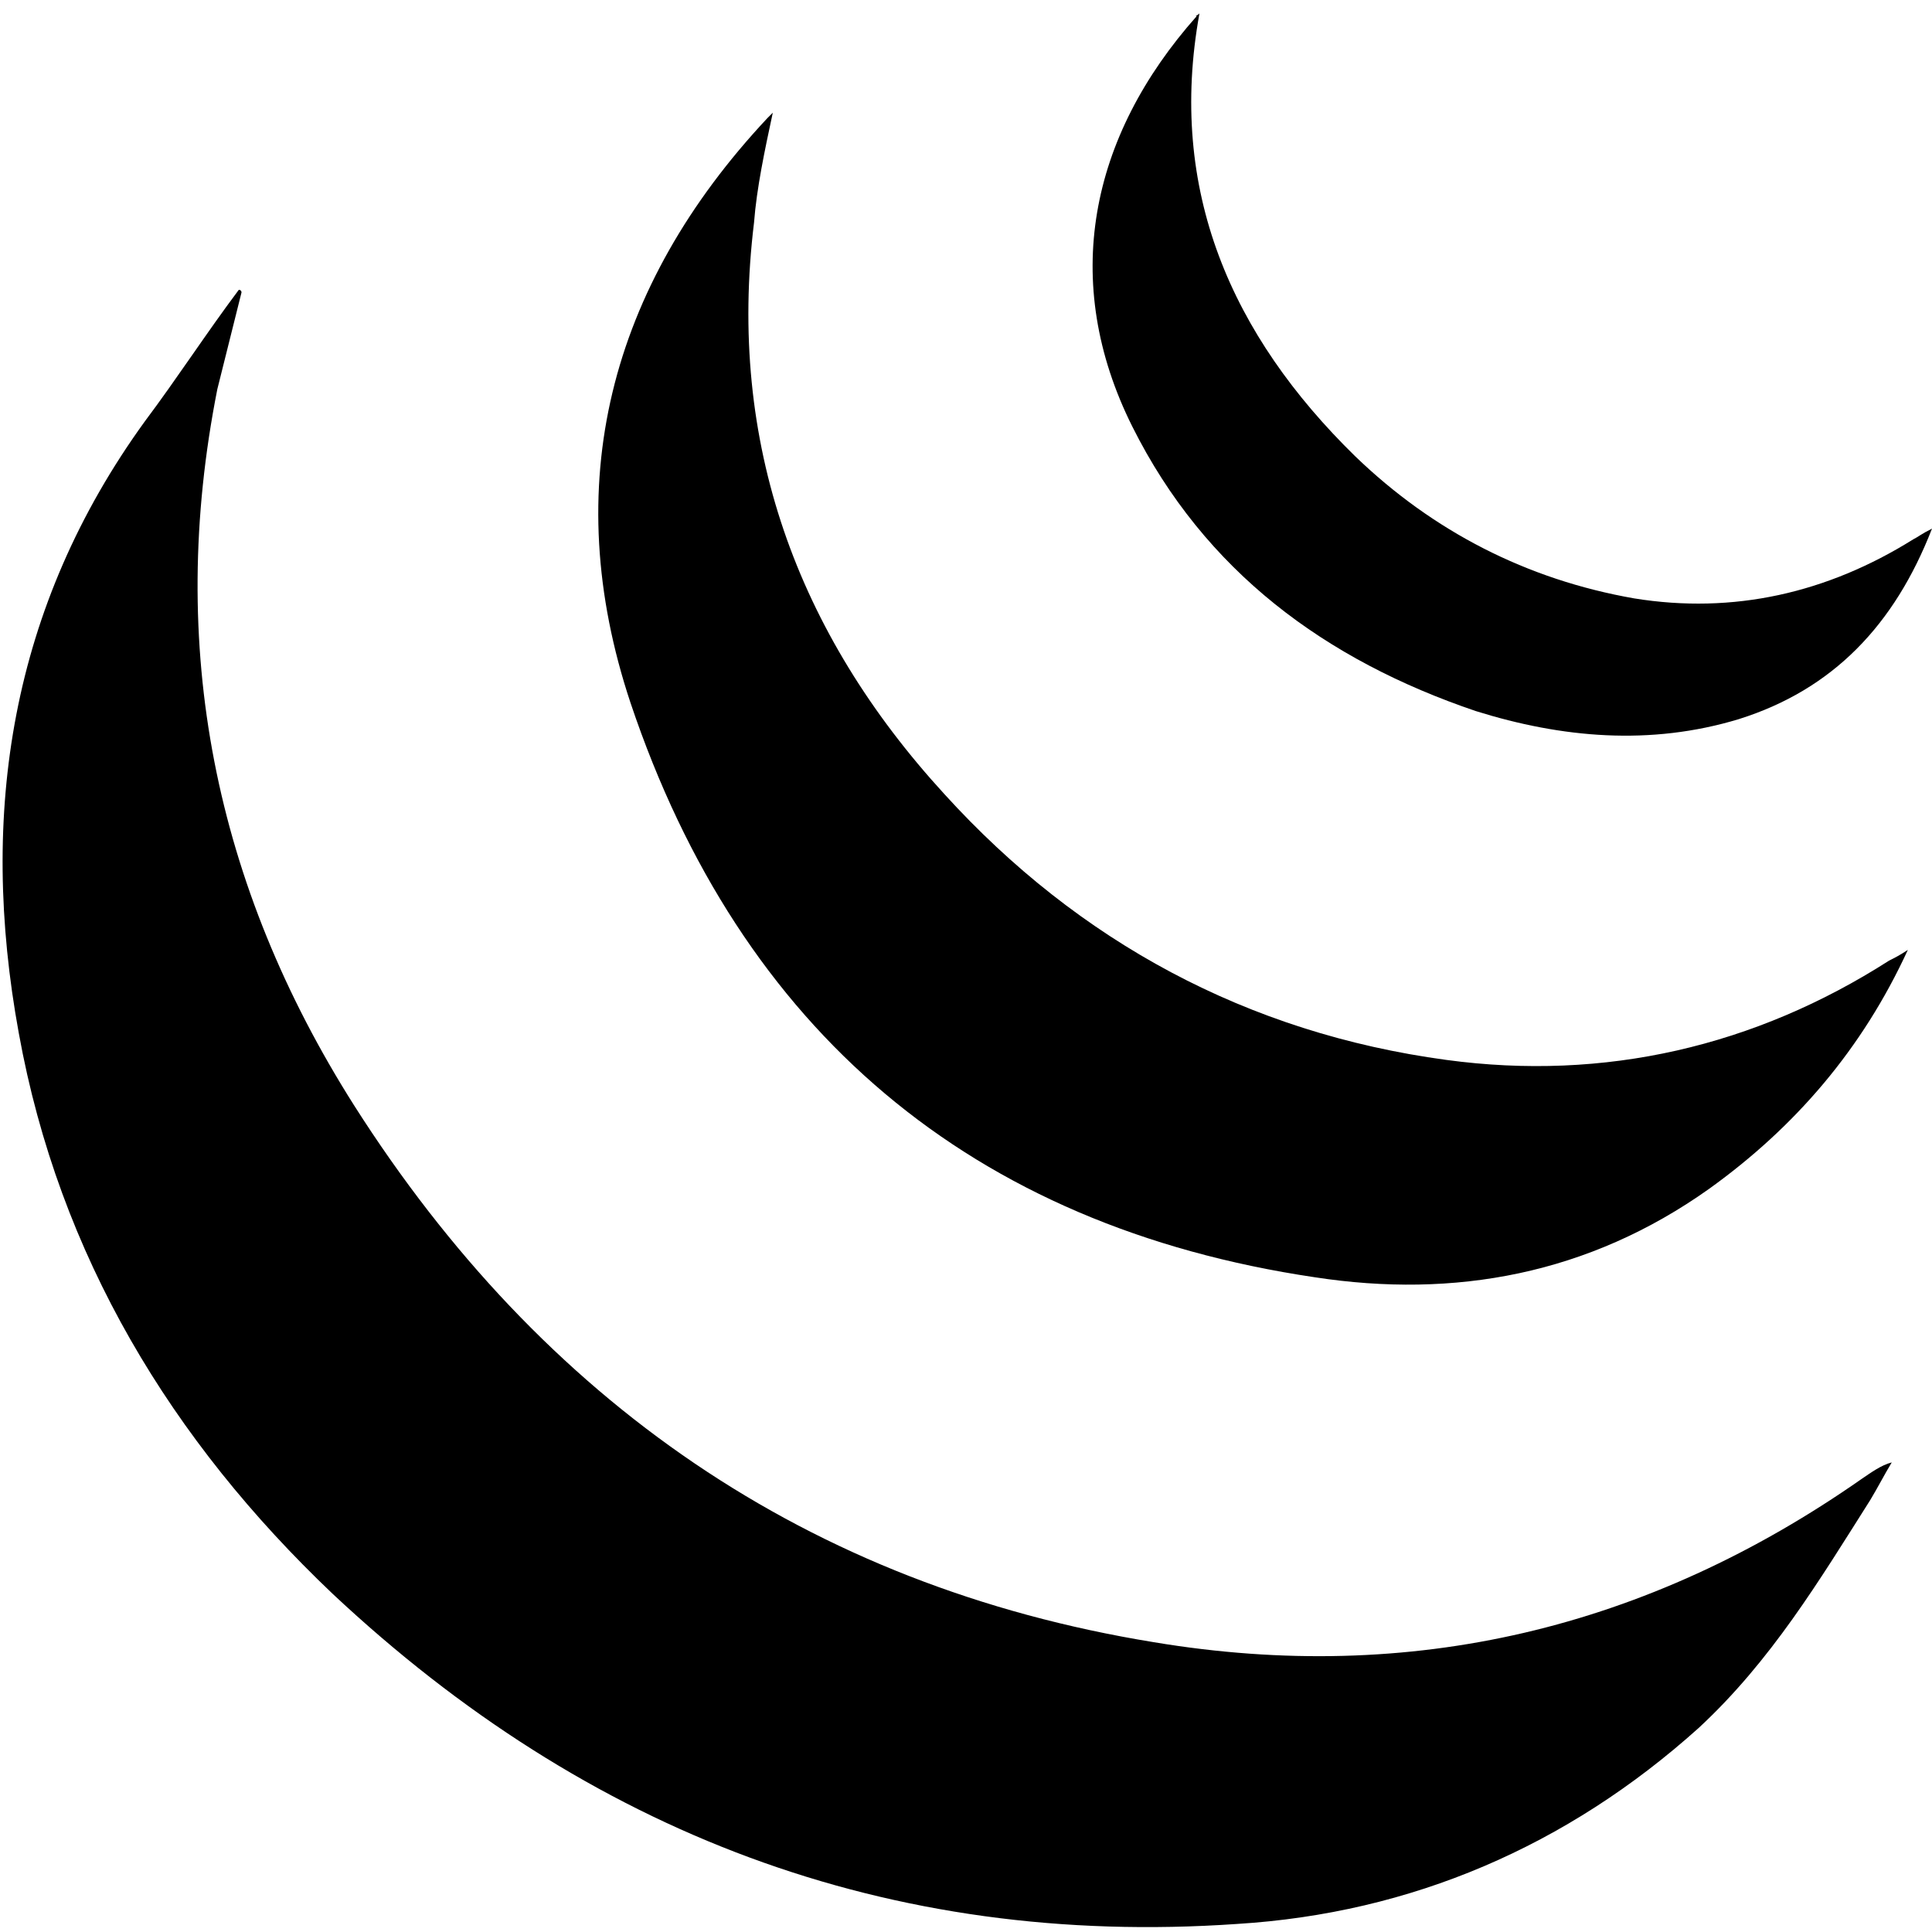
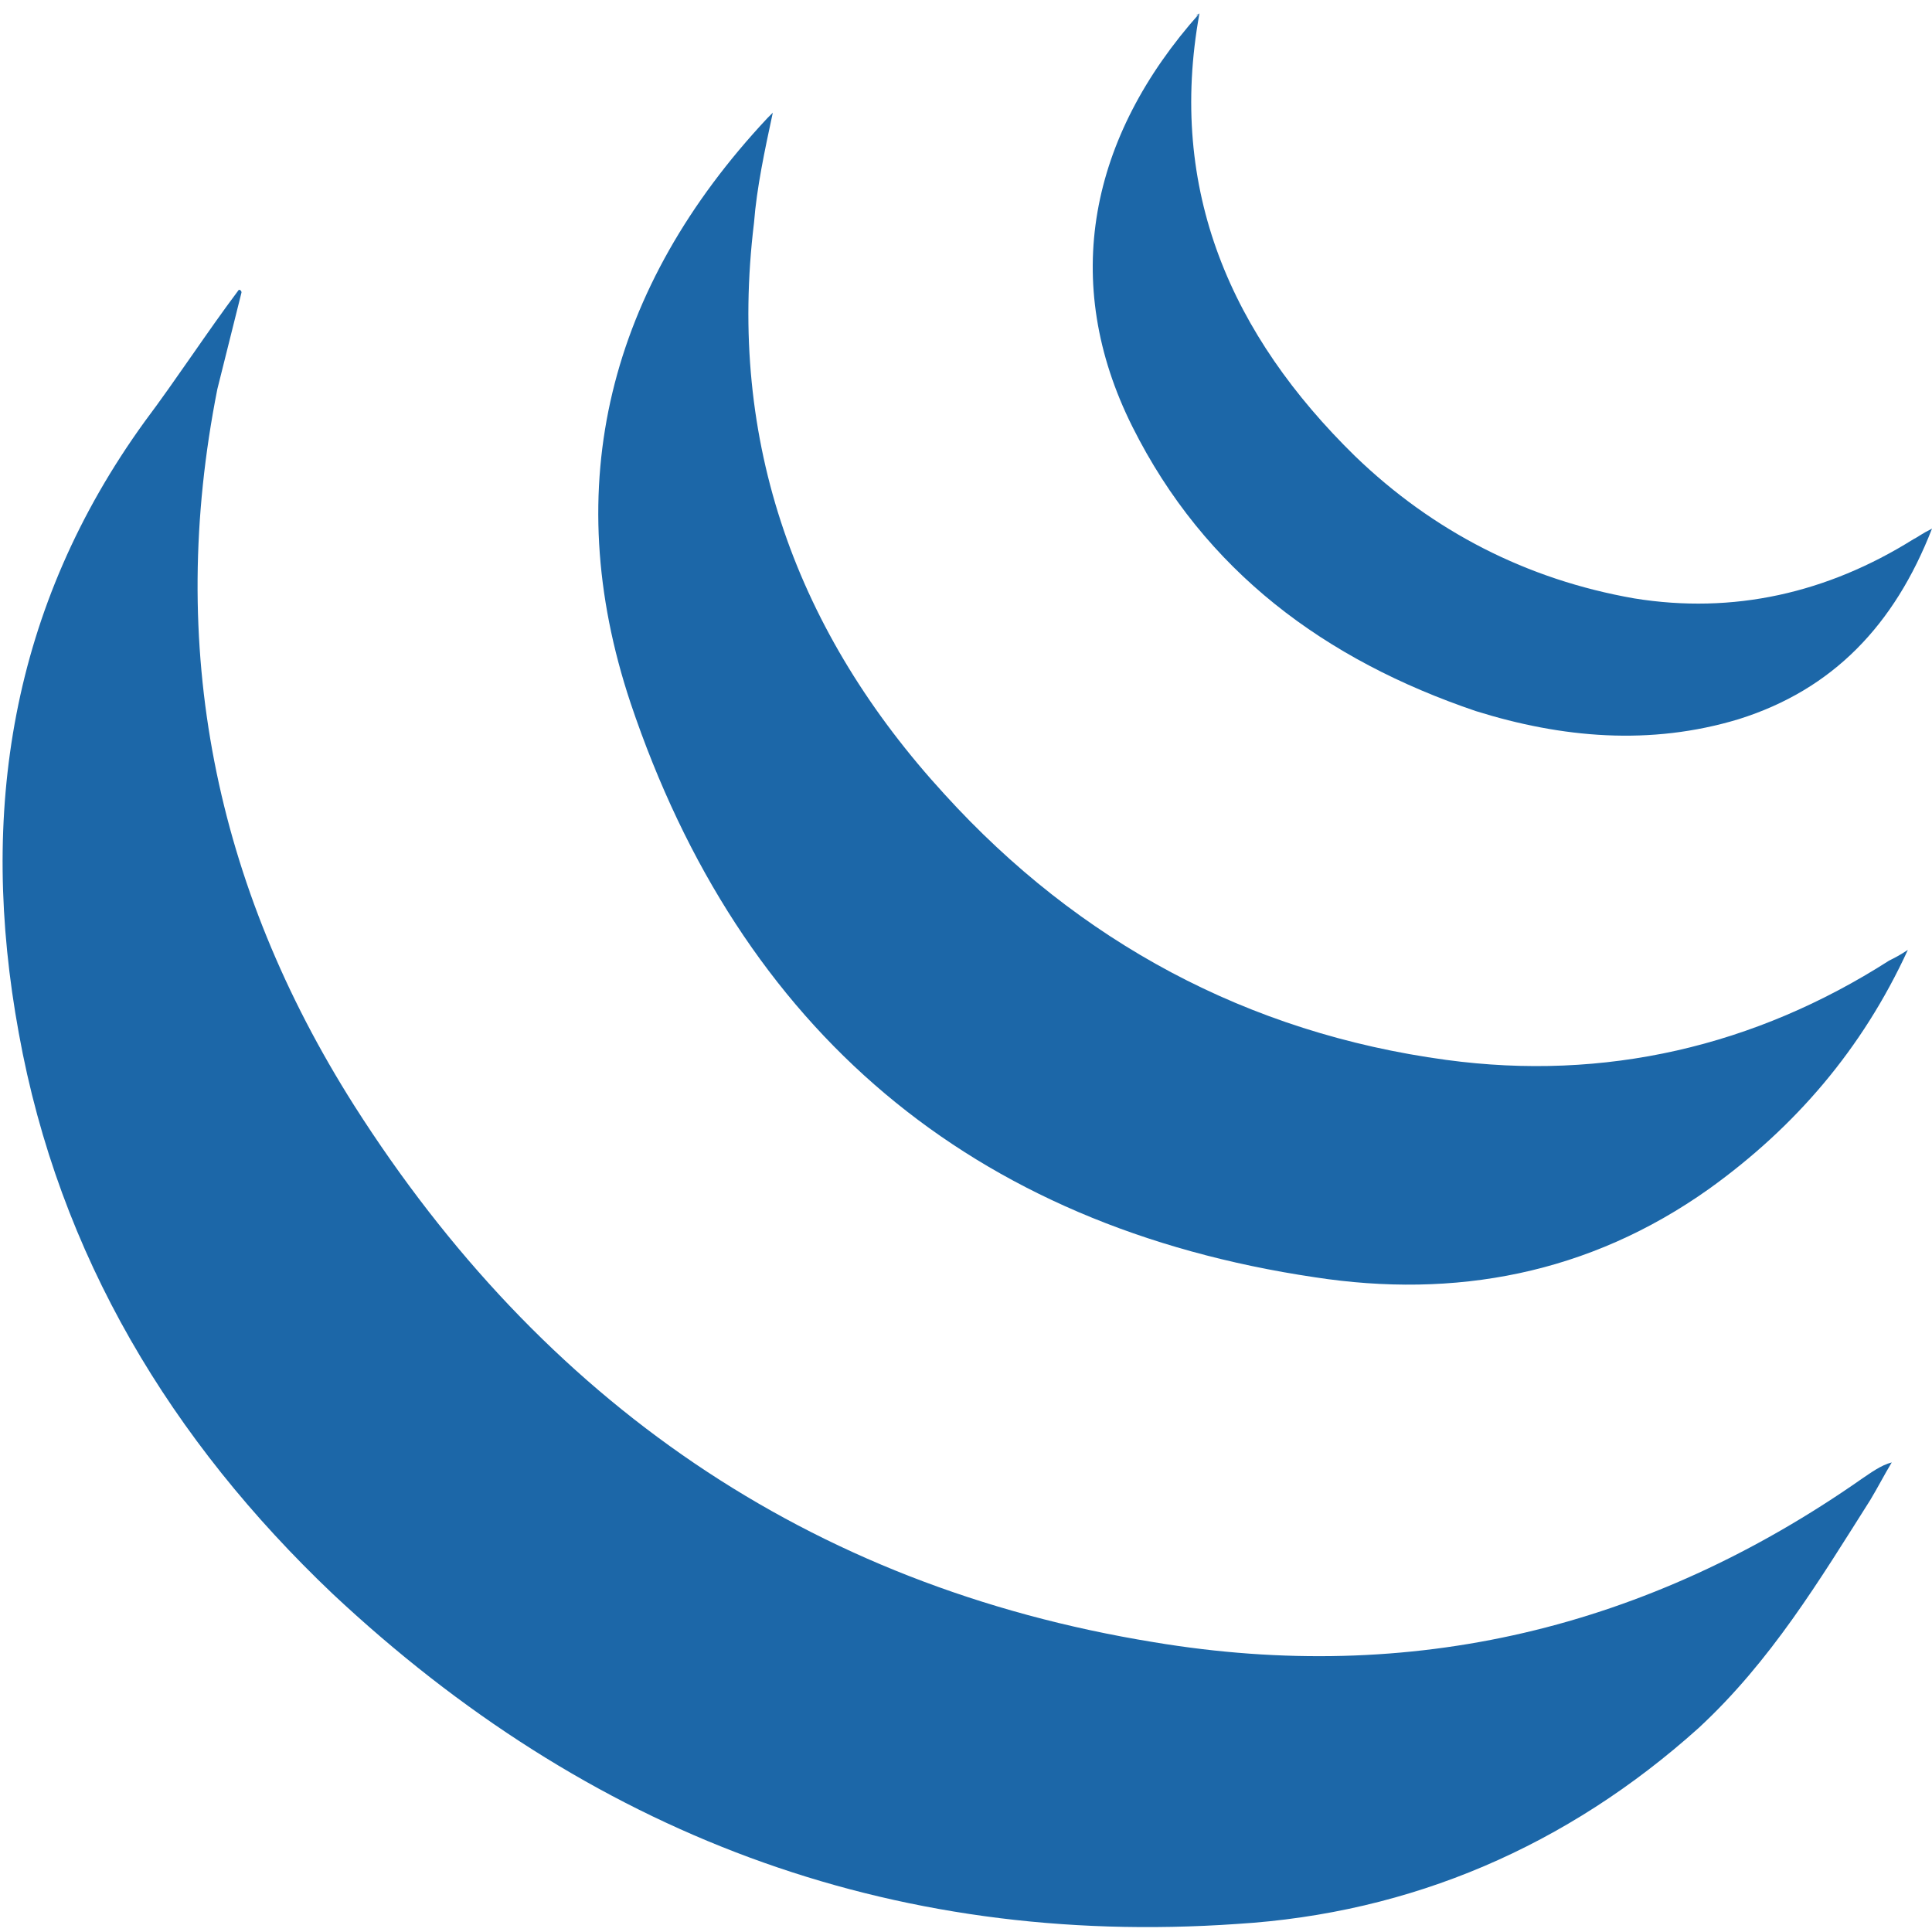
<svg xmlns="http://www.w3.org/2000/svg" version="1.1" id="Layer_1" x="0px" y="0px" viewBox="0 0 72 72" style="enable-background:new 0 0 72 72;" xml:space="preserve">
+   <style type="text/css">
+ 	.st0{fill:#1C67A8;}
+ </style>
  <g>
    <g>
-       <path d="M9,10.9c-0.3,1.2-0.6,2.4-0.9,3.6C6.2,24.1,8,33,13.2,41.2c7,11,16.9,17.9,29.8,20c9.6,1.6,18.4-0.5,26.4-6.1    c0.3-0.2,0.7-0.5,1.1-0.6c-0.3,0.5-0.5,0.9-0.8,1.4c-1.9,3-3.7,6-6.4,8.5c-4.9,4.4-10.7,6.9-17.2,7.3c-13,0.9-24.2-3.4-33.7-12.3    c-6-5.7-10.2-12.6-11.7-20.9c-1.5-8.2-0.3-15.9,4.7-22.8c1.2-1.6,2.3-3.3,3.5-4.9C8.9,10.8,9,10.8,9,10.9z" />
-       <path d="M71.1,35.4c-1.7,3.7-4.2,6.6-7.4,8.9c-4.5,3.2-9.5,4.1-14.7,3.3c-12.8-1.9-21.4-9.2-25.5-21.4c-2.7-8.1-0.8-15.5,5.1-21.8    c0.1-0.1,0.1-0.1,0.2-0.2c-0.3,1.4-0.6,2.8-0.7,4.1c-1,8.2,1.6,15.3,7.1,21.3c5,5.5,11.3,8.9,18.7,9.9c5.9,0.8,11.5-0.5,16.5-3.7    C70.6,35.7,70.8,35.6,71.1,35.4z" />
-       <path d="M44.7,0.5c-1.2,6.6,1.2,12,5.8,16.5c2.9,2.8,6.4,4.6,10.4,5.3c3.7,0.6,7.2-0.2,10.4-2.2c0.2-0.1,0.3-0.2,0.7-0.4    c-1.4,3.6-3.7,6-7.2,7.1c-3.3,1-6.6,0.7-9.8-0.3c-5.6-1.9-10.1-5.2-12.8-10.6c-2.7-5.4-1.6-10.8,2.4-15.3    C44.5,0.6,44.6,0.6,44.7,0.5z" />
+       <path class="st0" d="M9,10.9c-0.3,1.2-0.6,2.4-0.9,3.6C6.2,24.1,8,33,13.2,41.2c7,11,16.9,17.9,29.8,20c9.6,1.6,18.4-0.5,26.4-6.1    c0.3-0.2,0.7-0.5,1.1-0.6c-0.3,0.5-0.5,0.9-0.8,1.4c-1.9,3-3.7,6-6.4,8.5c-4.9,4.4-10.7,6.9-17.2,7.3c-13,0.9-24.2-3.4-33.7-12.3    c-6-5.7-10.2-12.6-11.7-20.9c-1.5-8.2-0.3-15.9,4.7-22.8c1.2-1.6,2.3-3.3,3.5-4.9C8.9,10.8,9,10.8,9,10.9z" />
+       <path class="st0" d="M71.1,35.4c-1.7,3.7-4.2,6.6-7.4,8.9c-4.5,3.2-9.5,4.1-14.7,3.3c-12.8-1.9-21.4-9.2-25.5-21.4    c-2.7-8.1-0.8-15.5,5.1-21.8c0.1-0.1,0.1-0.1,0.2-0.2c-0.3,1.4-0.6,2.8-0.7,4.1c-1,8.2,1.6,15.3,7.1,21.3c5,5.5,11.3,8.9,18.7,9.9    c5.9,0.8,11.5-0.5,16.5-3.7C70.6,35.7,70.8,35.6,71.1,35.4z" />
+       <path class="st0" d="M44.7,0.5c-1.2,6.6,1.2,12,5.8,16.5c2.9,2.8,6.4,4.6,10.4,5.3c3.7,0.6,7.2-0.2,10.4-2.2    c0.2-0.1,0.3-0.2,0.7-0.4c-1.4,3.6-3.7,6-7.2,7.1c-3.3,1-6.6,0.7-9.8-0.3c-5.6-1.9-10.1-5.2-12.8-10.6    C39.5,10.5,40.6,5.1,44.7,0.5C44.5,0.6,44.6,0.6,44.7,0.5z" />
    </g>
  </g>
</svg>
